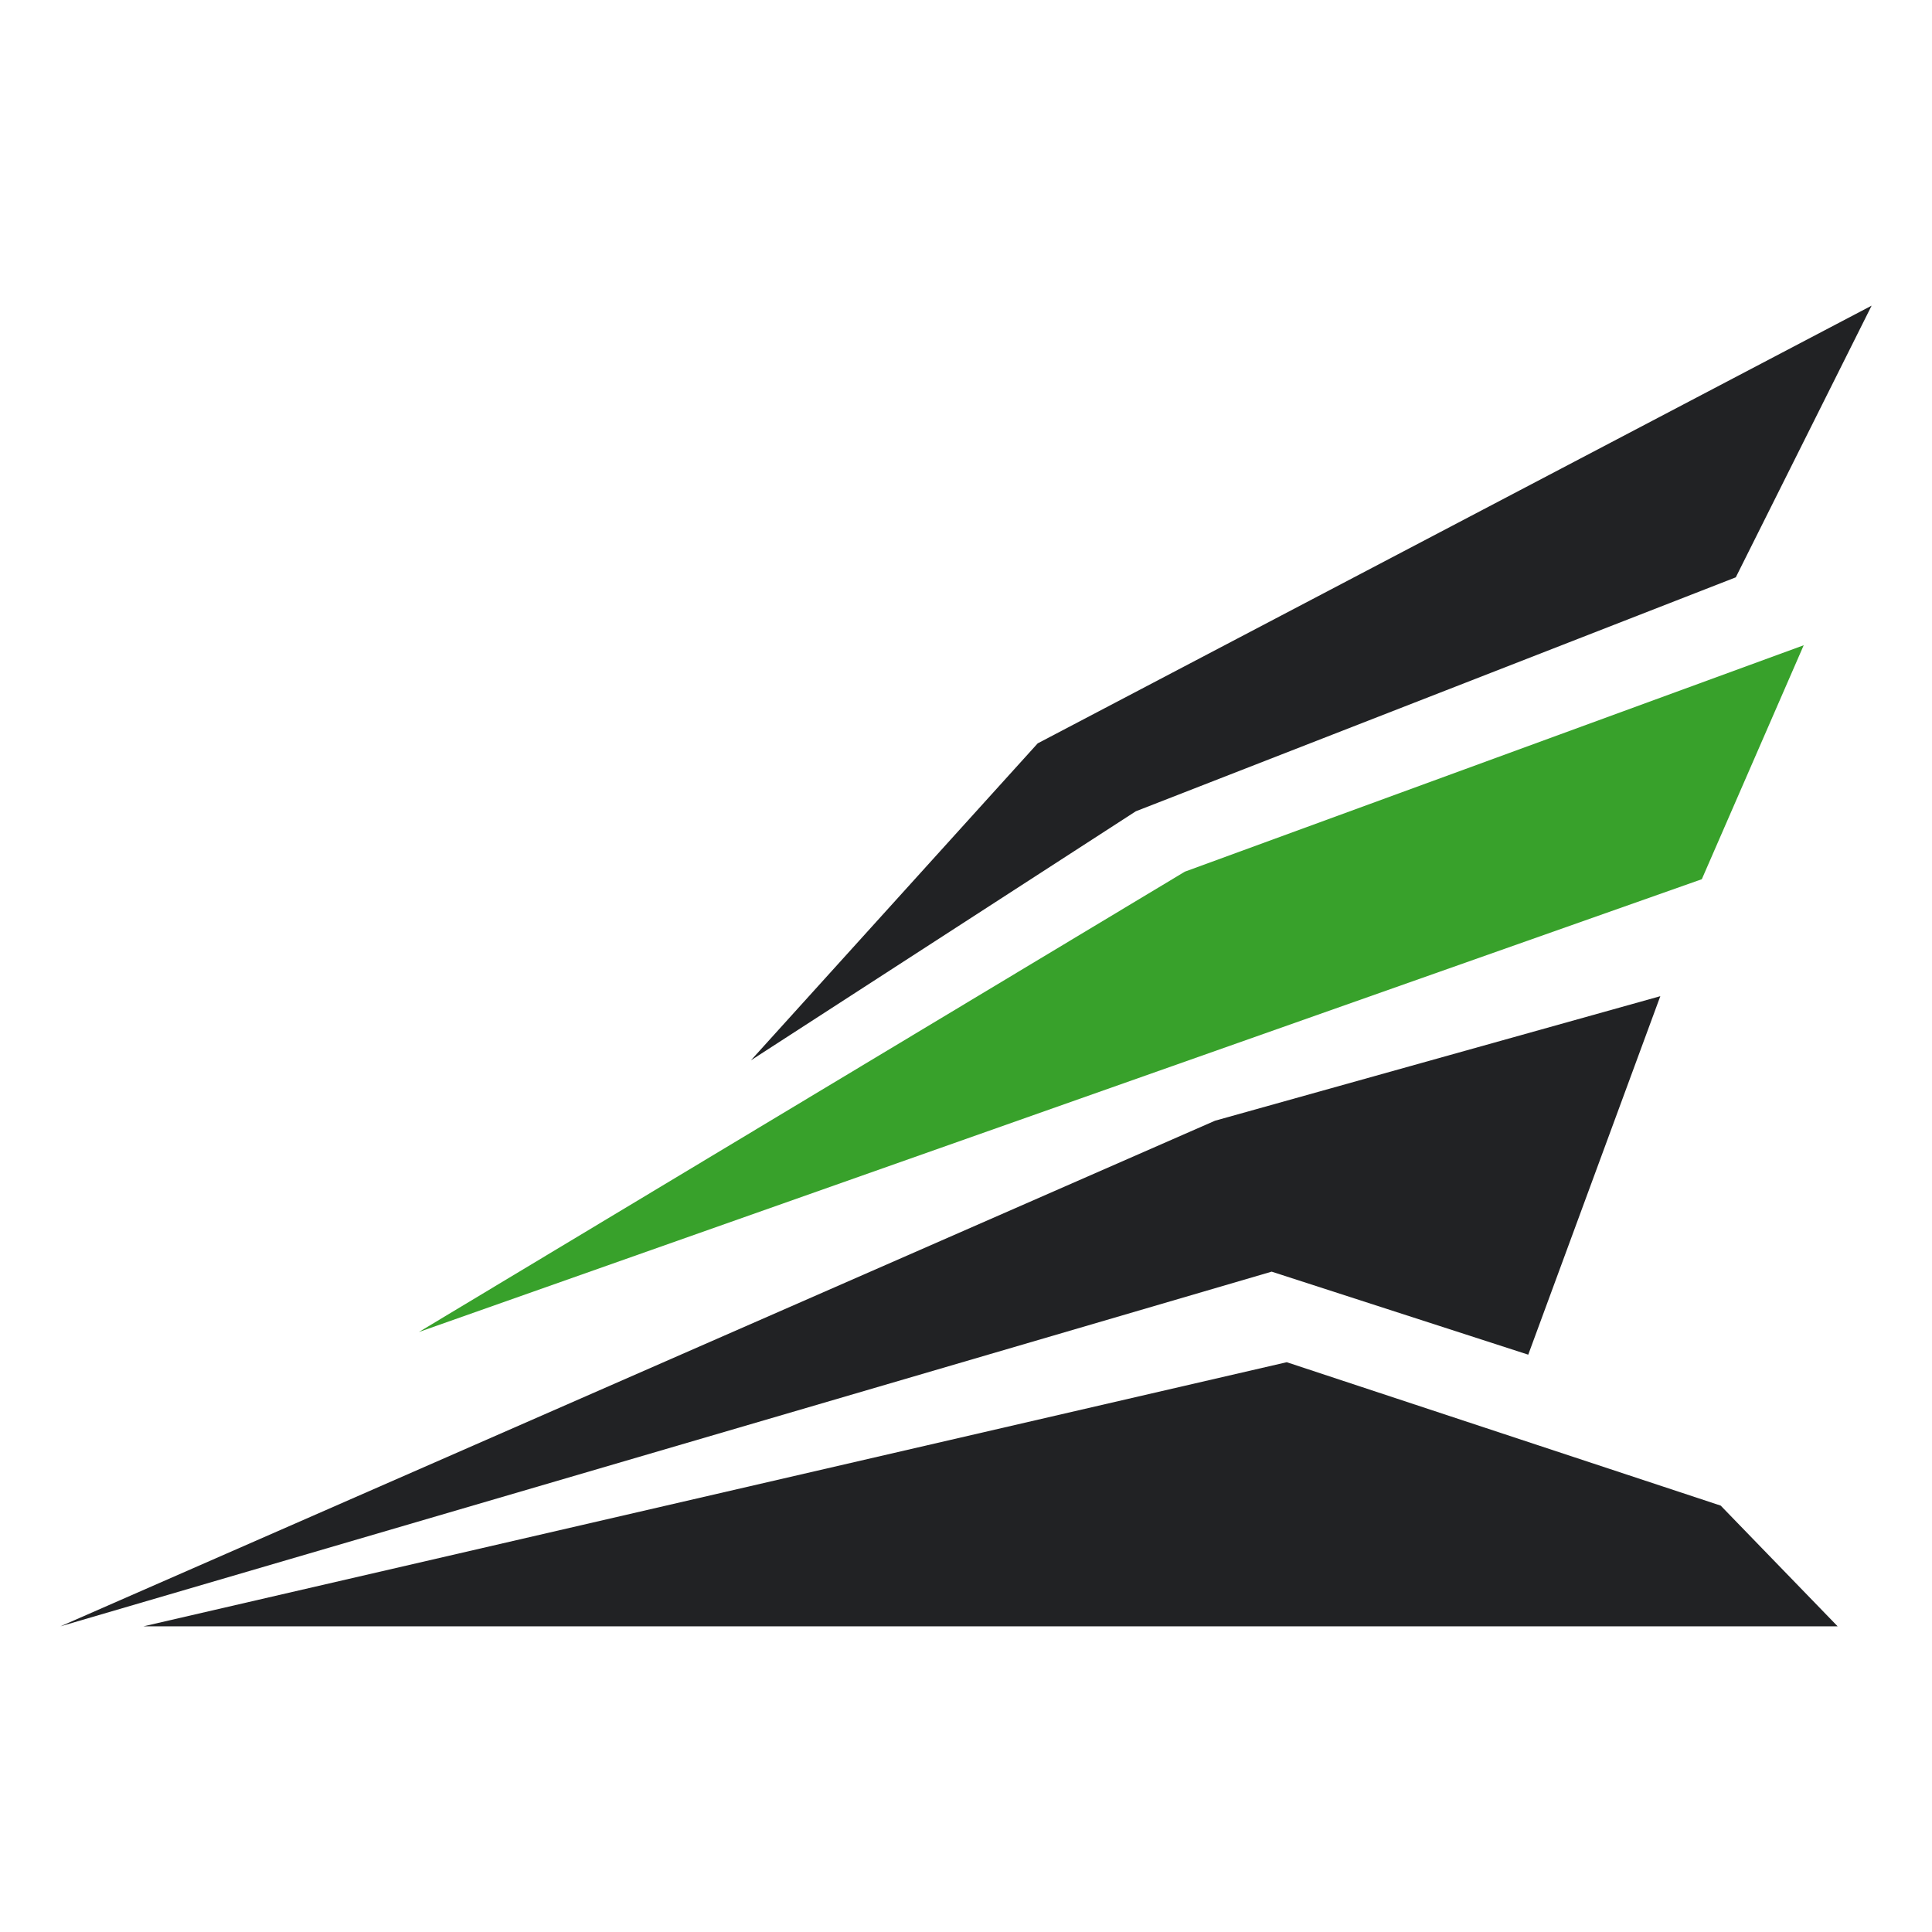
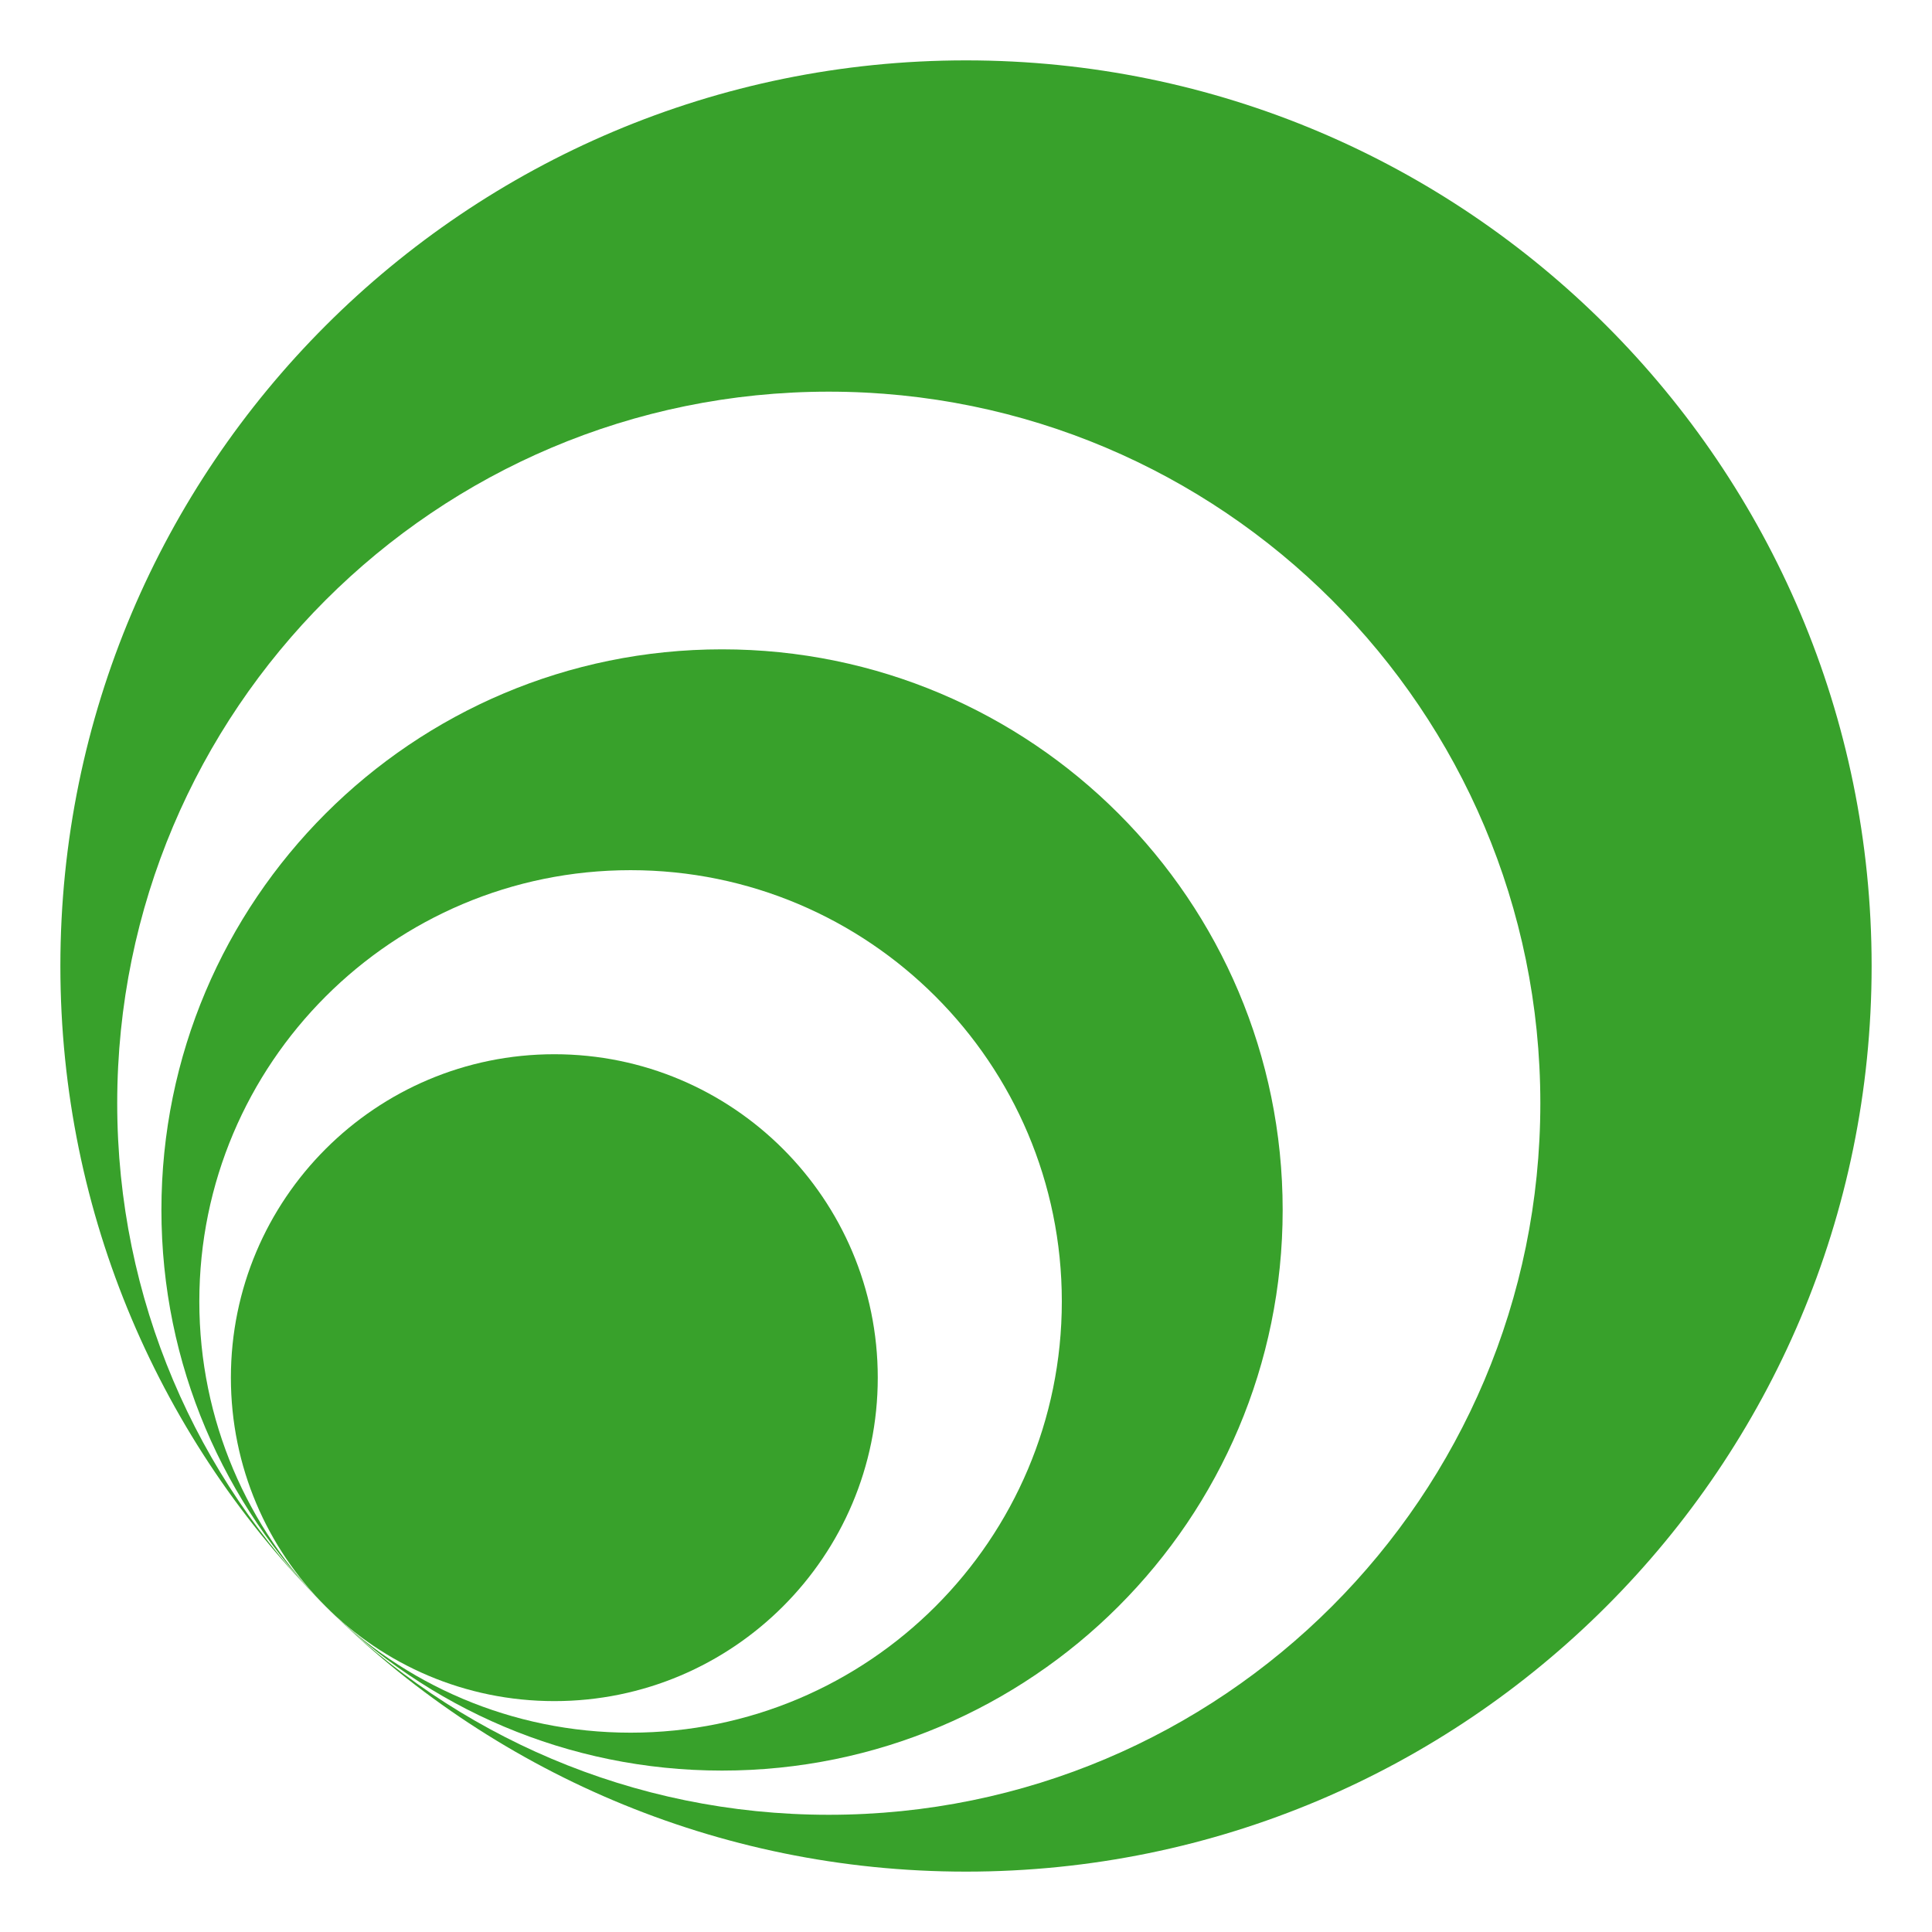
- <svg xmlns="http://www.w3.org/2000/svg" viewBox="0 0 256 256" width="256" height="256">
-   <g transform="translate(8 40.5) scale(1)">
-     <polygon id="plane-1" fill="#212224" points="11,175 162.5,140 220,159 235.5,175" />
-     <polygon id="plane-2" fill="#212224" points="0,175 153,108 212,91.5 194.5,139 160.5,128" />
-     <polygon id="plane-3" fill="#38A12B" points="47.5,136 149,75 231,45 217.5,76" />
-     <polygon id="plane-4" fill="#212224" points="91.5,100 129.5,58 240,0 222,36 142.5,67" />
+ <svg xmlns="http://www.w3.org/2000/svg" viewBox="0 0 89.6 89.6" width="89.6" height="89.6">
+   <g transform="translate(2.8 2.8) scale(1)">
+     <path id="coat" fill="#38A12B" fill-rule="evenodd" d="M0 42a42 42 0 1 0 84 0a42 42 0 1 0 -84 0ZM2.636 48.364a33 33 0 1 0 66 0a33 33 0 1 0 -66 0Z" />
+     <path id="ring" fill="#38A12B" fill-rule="evenodd" d="M4.686 53.314a26 26 0 1 0 52 0a26 26 0 1 0 -52 0ZM6.444 57.556a20 20 0 1 0 40 0a20 20 0 1 0 -40 0Z" />
+     <path id="core" fill="#38A12B" fill-rule="evenodd" d="M7.908 61.092a15 15 0 1 0 30 0a15 15 0 1 0 -30 0Z" />
  </g>
</svg>
